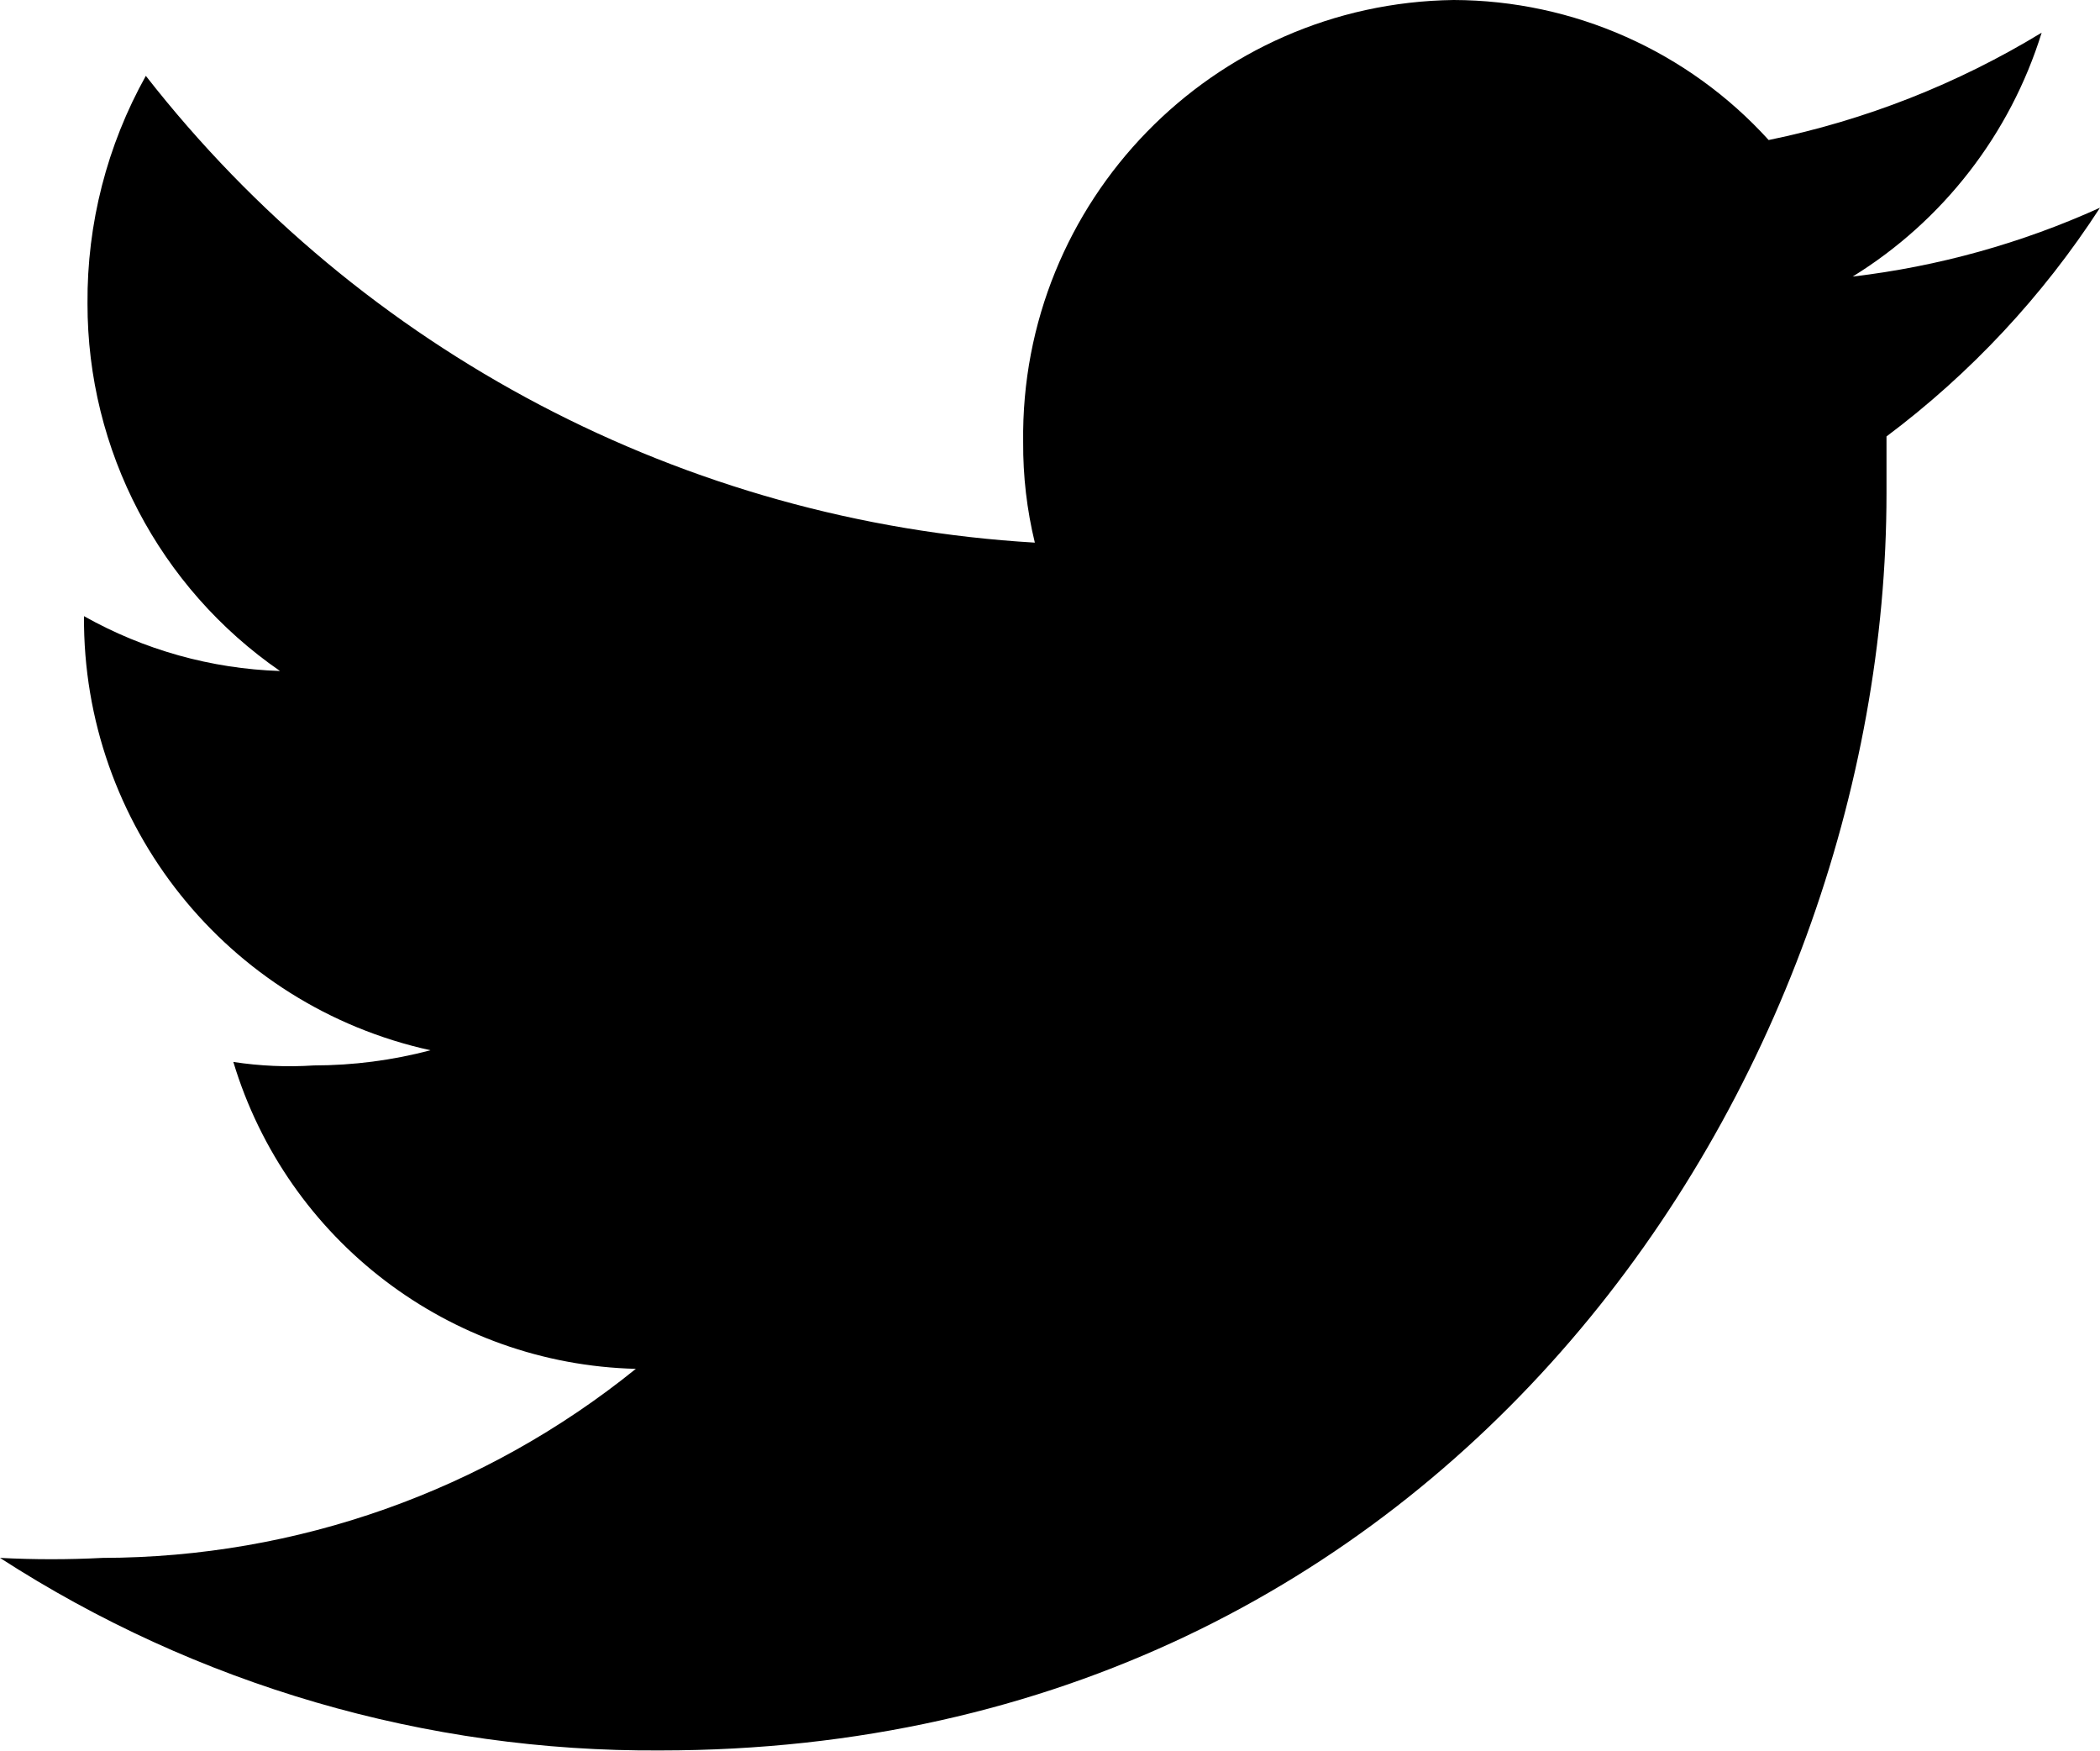
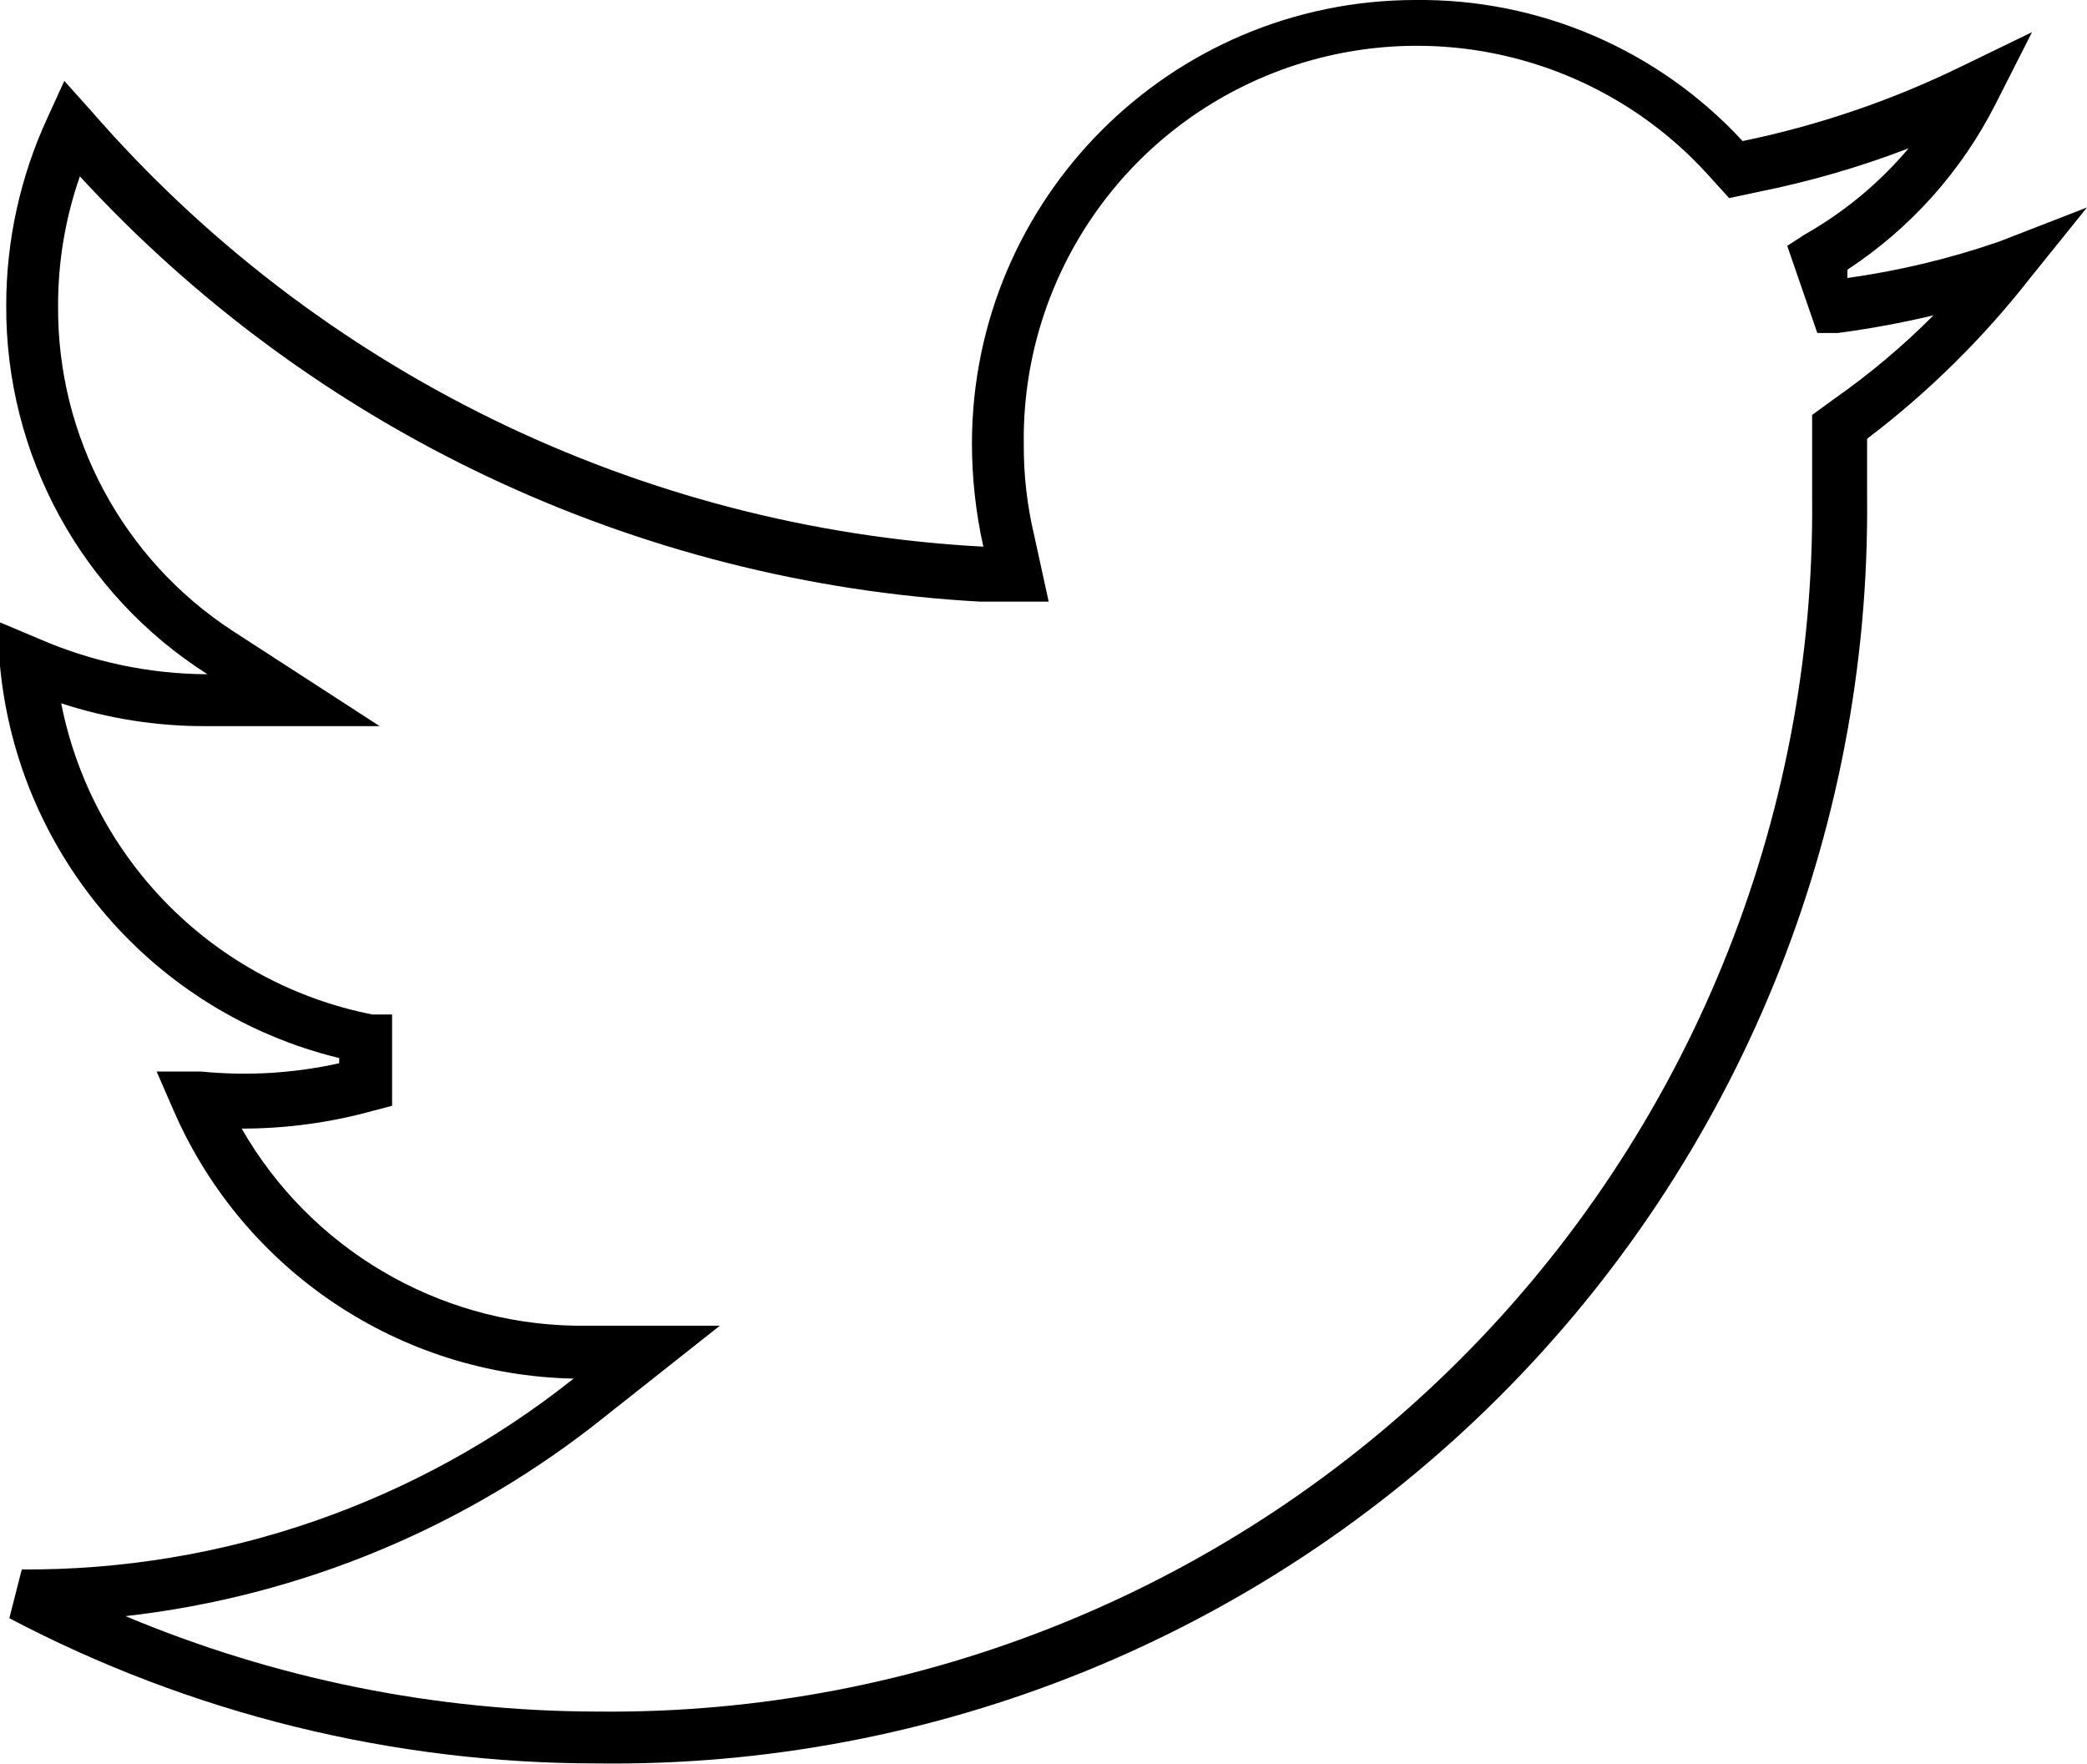
- <svg xmlns="http://www.w3.org/2000/svg" viewBox="0 0 18 15">
-   <path d="M18 1.78a7.17 7.17 0 0 1-2.12.59A3.77 3.77 0 0 0 17.5.28a7.33 7.33 0 0 1-2.34.92 3.66 3.66 0 0 0-2.7-1.2 3.74 3.74 0 0 0-3.69 3.79 3.55 3.55 0 0 0 .1.86 10.45 10.45 0 0 1-7.62-4 3.94 3.94 0 0 0-.5 1.95A3.82 3.82 0 0 0 2.4 5.75a3.67 3.67 0 0 1-1.68-.47A3.78 3.78 0 0 0 3.69 9a3.93 3.93 0 0 1-1 .13A3.17 3.17 0 0 1 2 9.1a3.7 3.7 0 0 0 3.45 2.63 7.29 7.29 0 0 1-4.57 1.62 8.49 8.49 0 0 1-.88 0A10.3 10.3 0 0 0 5.66 15c6.79 0 10.51-5.77 10.51-10.77v-.49A7.63 7.63 0 0 0 18 1.78z" />
+ <svg xmlns="http://www.w3.org/2000/svg" id="Layer_1" data-name="Layer 1" viewBox="0 0 20.12 17">
+   <path d="M5.76,17A12.17,12.17,0,0,1,.09,15.6l.12-.47a8.46,8.46,0,0,0,5.32-1.84,4.3,4.3,0,0,1-3.85-2.57l-.17-.39.43,0a4.22,4.22,0,0,0,1.33-.08V10.2A4.31,4.31,0,0,1,0,6.42L0,6l.38.16A4.12,4.12,0,0,0,2,6.5H2A4.19,4.19,0,0,1,.06,2.94a4.31,4.31,0,0,1,.4-1.81L.62.78l.26.29a12.26,12.26,0,0,0,8.6,4.2h0a4.6,4.6,0,0,1-.11-1A4.28,4.28,0,0,1,13.64,0,4.23,4.23,0,0,1,16.8,1.36h0A8.91,8.91,0,0,0,18.91.64l.68-.33L19.24,1a4.16,4.16,0,0,1-1.43,1.6l0,.08a7.78,7.78,0,0,0,1.46-.35L20.12,2l-.54.67A8.6,8.6,0,0,1,18,4.23h0c0,.19,0,.36,0,.56A12.09,12.09,0,0,1,5.76,17ZM1.21,15.58a11.82,11.82,0,0,0,4.55.92A11.59,11.59,0,0,0,17.47,4.79c0-.19,0-.36,0-.53V4l.22-.16a7.07,7.07,0,0,0,.95-.8,9.32,9.32,0,0,1-.92.17l-.2,0-.29-.84.17-.11a3.68,3.68,0,0,0,1-.83,8.93,8.93,0,0,1-1.45.42l-.28.06-.19-.21A3.79,3.79,0,0,0,9.87,4.29a3.69,3.69,0,0,0,.1.87l.14.64-.66,0A12.74,12.74,0,0,1,.77,1.7,3.76,3.76,0,0,0,.56,2.94,3.71,3.71,0,0,0,2.24,6.08L3.66,7H2A4.42,4.42,0,0,1,.59,6.78a3.81,3.81,0,0,0,3,3l.19,0,0,.88-.19.05a4.73,4.73,0,0,1-1.26.17h0a3.78,3.78,0,0,0,3.21,1.9l1.4,0-1.1.87A9,9,0,0,1,1.21,15.58Z" />
</svg>
